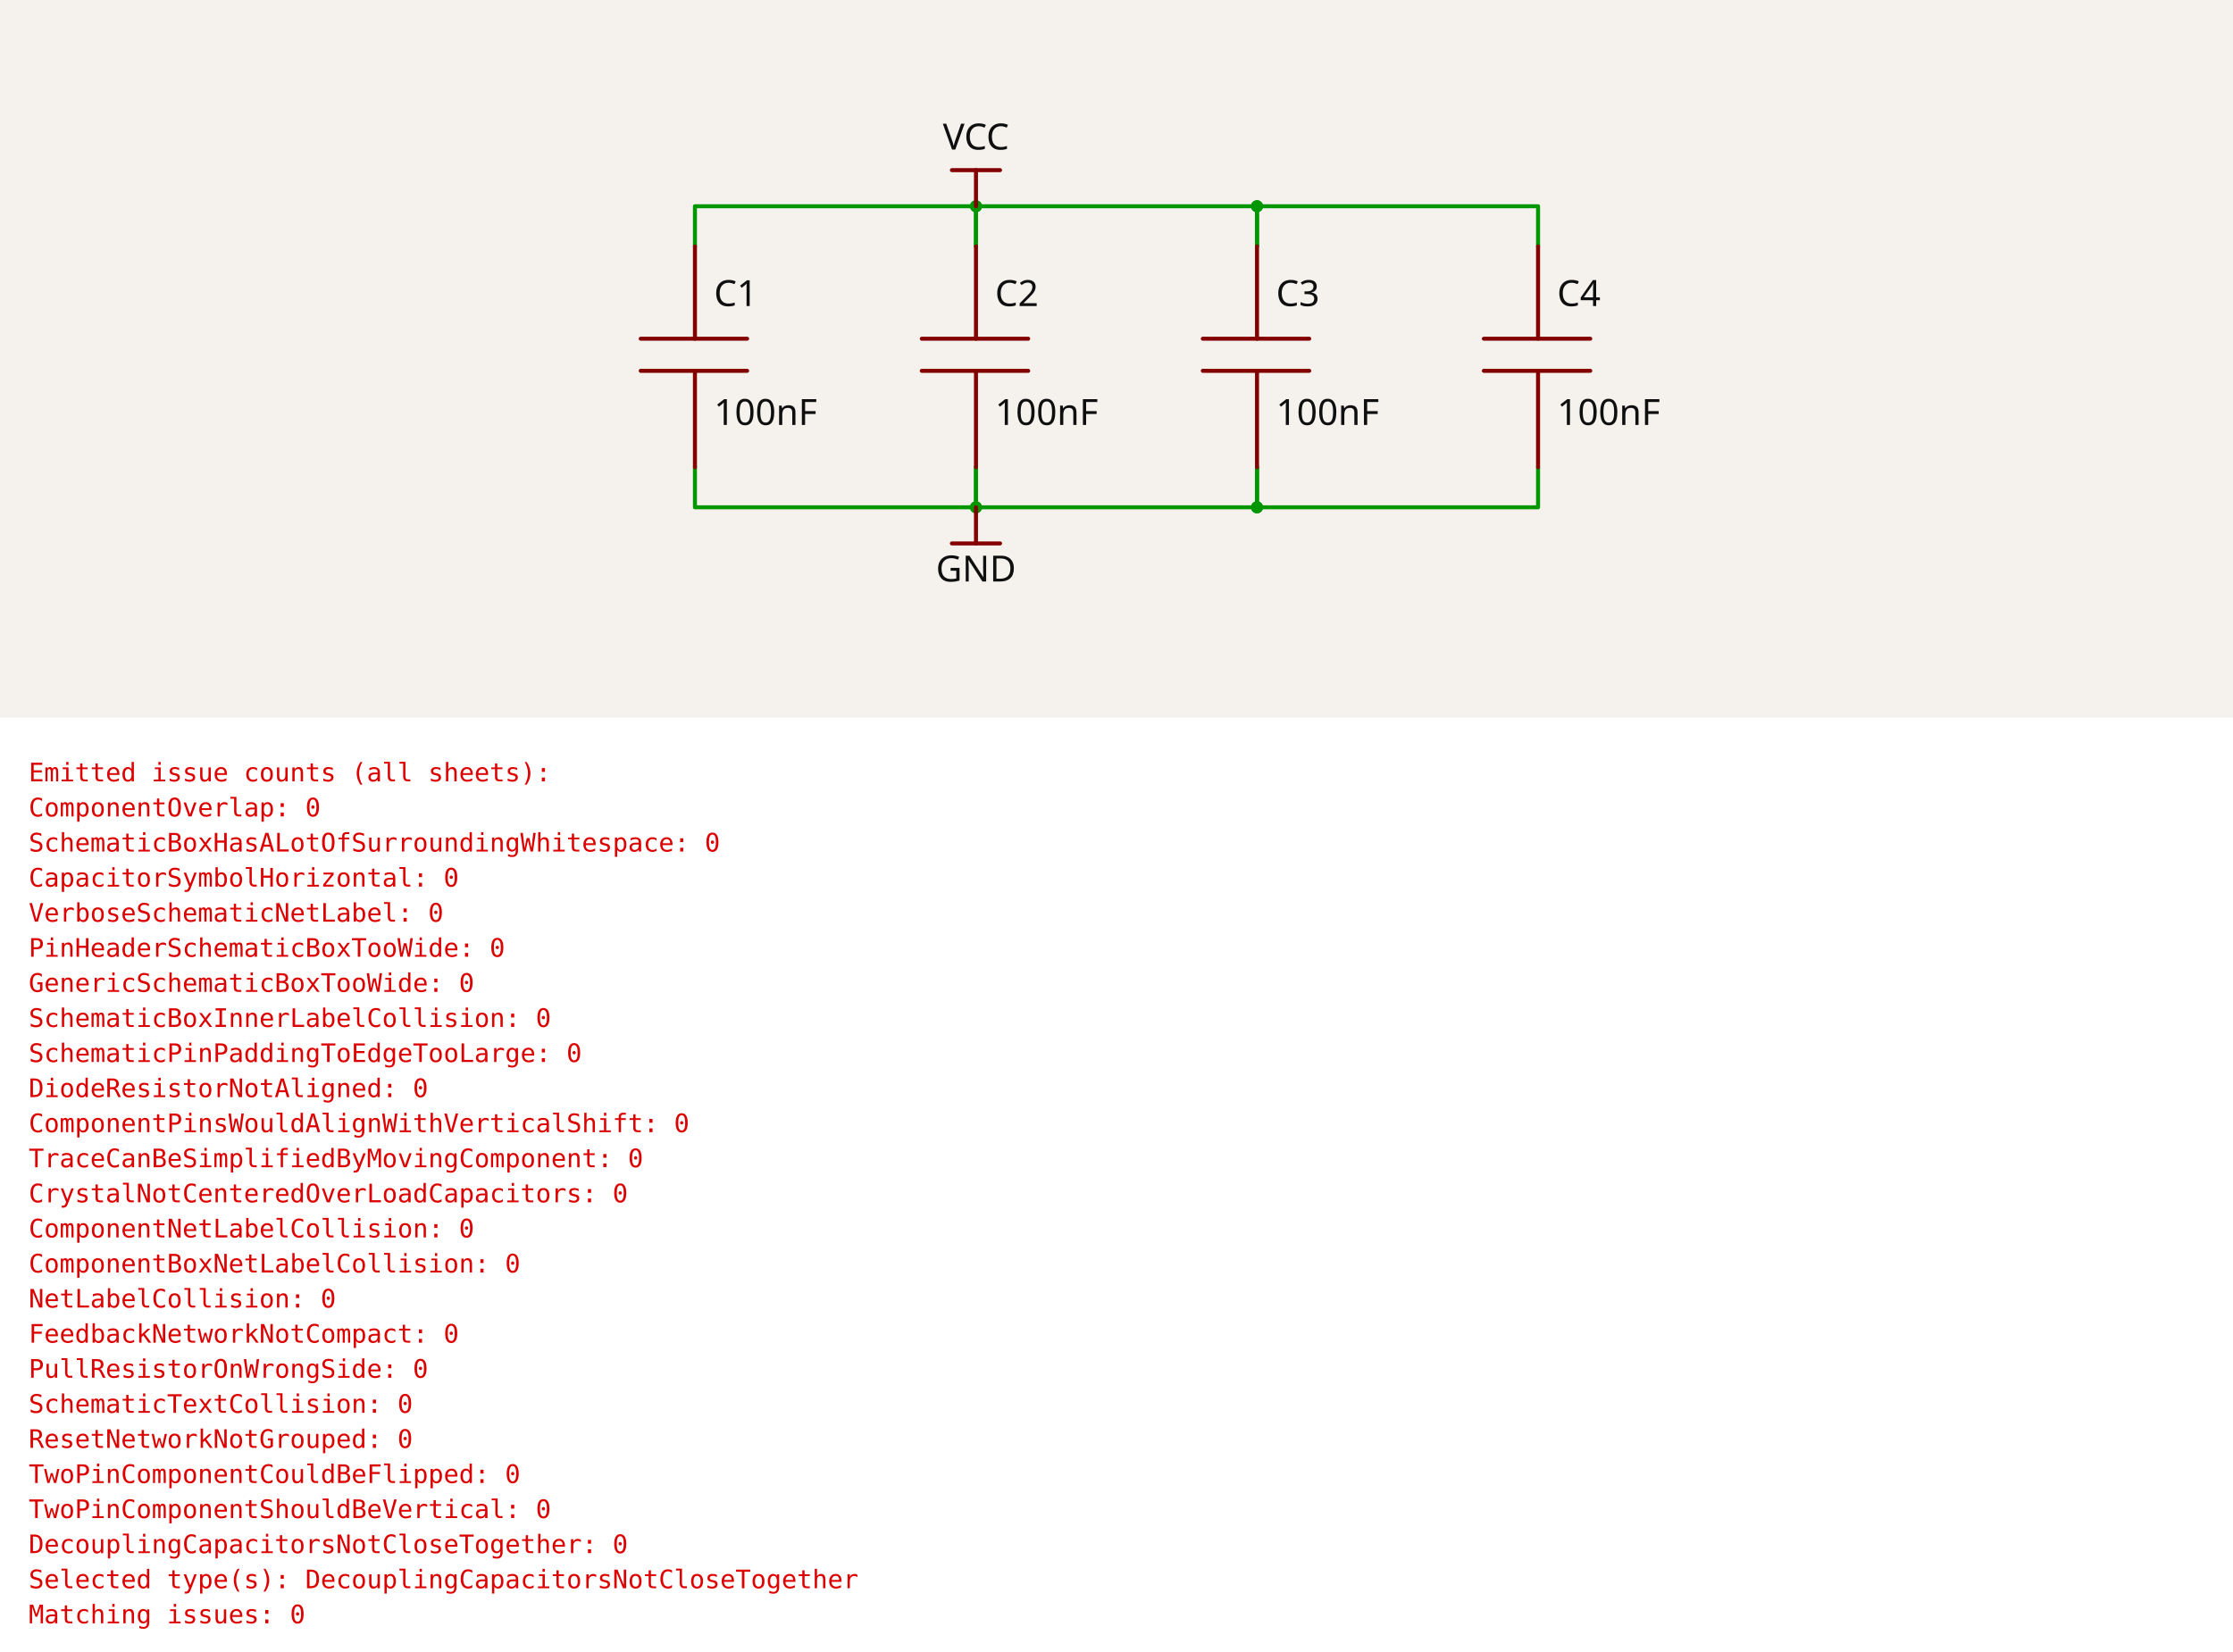
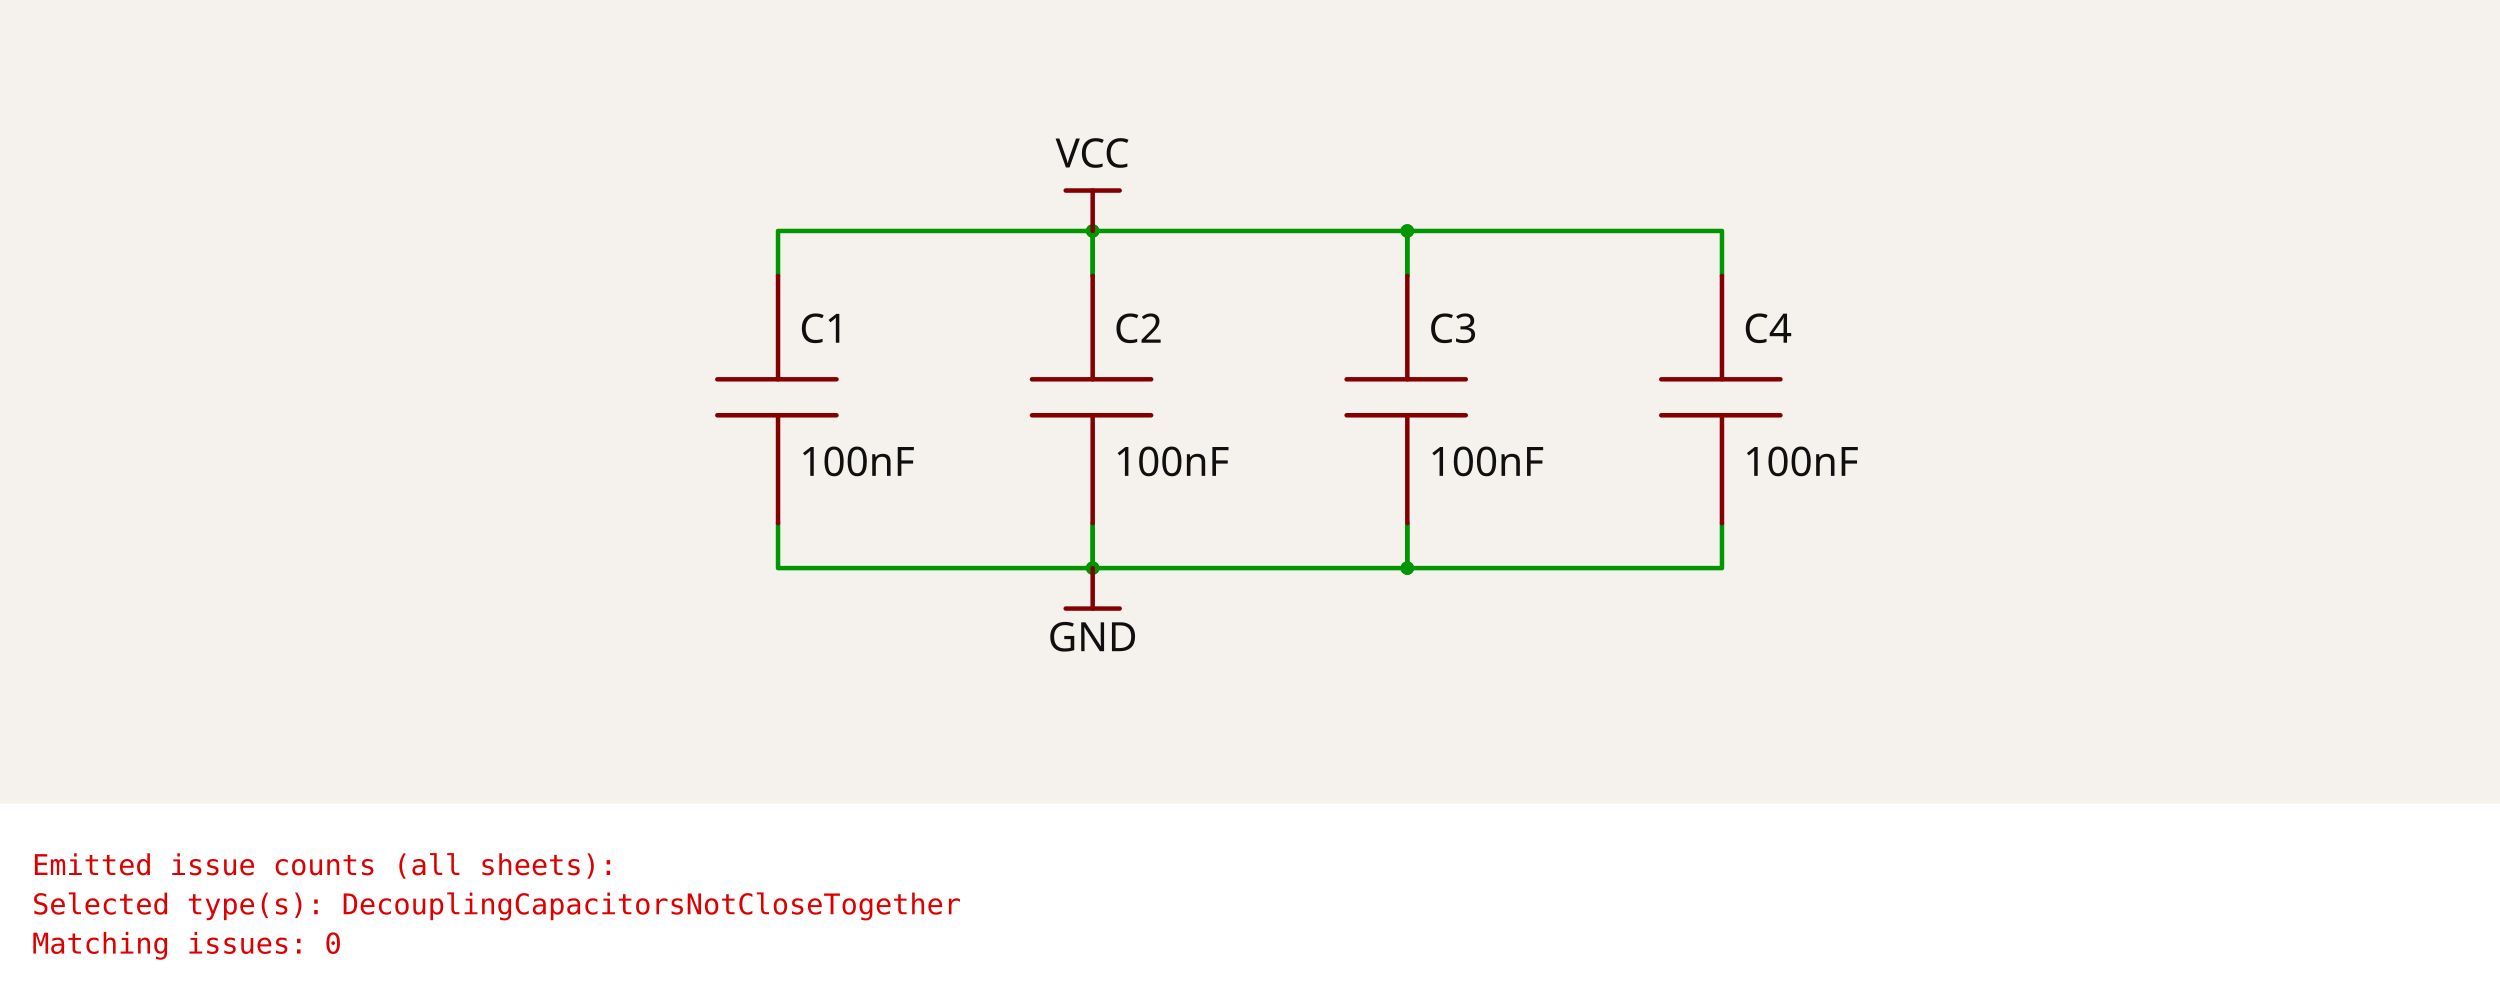
- <svg xmlns="http://www.w3.org/2000/svg" width="1400" height="1036" viewBox="0 0 1400 1036">
+ <svg xmlns="http://www.w3.org/2000/svg" width="1400" height="552" viewBox="0 0 1400 552">
  <g transform="translate(0, 0)">
    <svg class="tscircuit-schematic" width="1400" height="450" style="background-color: rgb(245, 241, 237)" data-real-to-screen-transform="matrix(125.8576968974,0,0,-125.8576968974,700,223.741423031)" data-software-used-string="@tscircuit/core@0.0.1382">
      <style>
              .boundary { fill: rgb(245, 241, 237); }
              .schematic-boundary { fill: none; stroke: #fff; }
              .component { fill: none; stroke: rgb(132, 0, 0); }
              .chip { fill: rgb(255, 255, 194); stroke: rgb(132, 0, 0); }
              .component-pin { fill: none; stroke: rgb(132, 0, 0); }
              /* Basic per-trace hover fallback */
              .trace:hover {
                filter: invert(1);
              }
              .trace:hover .trace-crossing-outline {
                opacity: 0;
              }
              .trace:hover .trace-junction {
                filter: invert(1);
              }
              /* Net-hover highlighting: when a trace or its overlays are hovered,
                 invert color for all traces (base + overlays) sharing the same
                 subcircuit connectivity key. Also hide crossing outline during hover. */
              svg:has(:is(g.trace[data-subcircuit-connectivity-map-key="unnamedsubcircuitsubcircuit_source_group_0_connectivity_net0"], g.trace-overlays[data-subcircuit-connectivity-map-key="unnamedsubcircuitsubcircuit_source_group_0_connectivity_net0"]):hover) :is(g.trace[data-subcircuit-connectivity-map-key="unnamedsubcircuitsubcircuit_source_group_0_connectivity_net0"], g.trace-overlays[data-subcircuit-connectivity-map-key="unnamedsubcircuitsubcircuit_source_group_0_connectivity_net0"]) { filter: invert(1); }
svg:has(:is(g.trace[data-subcircuit-connectivity-map-key="unnamedsubcircuitsubcircuit_source_group_0_connectivity_net0"], g.trace-overlays[data-subcircuit-connectivity-map-key="unnamedsubcircuitsubcircuit_source_group_0_connectivity_net0"]):hover) g.trace-overlays[data-subcircuit-connectivity-map-key="unnamedsubcircuitsubcircuit_source_group_0_connectivity_net0"] .trace-crossing-outline { opacity: 0; }
svg:has(:is(g.trace[data-subcircuit-connectivity-map-key="unnamedsubcircuitsubcircuit_source_group_0_connectivity_net1"], g.trace-overlays[data-subcircuit-connectivity-map-key="unnamedsubcircuitsubcircuit_source_group_0_connectivity_net1"]):hover) :is(g.trace[data-subcircuit-connectivity-map-key="unnamedsubcircuitsubcircuit_source_group_0_connectivity_net1"], g.trace-overlays[data-subcircuit-connectivity-map-key="unnamedsubcircuitsubcircuit_source_group_0_connectivity_net1"]) { filter: invert(1); }
svg:has(:is(g.trace[data-subcircuit-connectivity-map-key="unnamedsubcircuitsubcircuit_source_group_0_connectivity_net1"], g.trace-overlays[data-subcircuit-connectivity-map-key="unnamedsubcircuitsubcircuit_source_group_0_connectivity_net1"]):hover) g.trace-overlays[data-subcircuit-connectivity-map-key="unnamedsubcircuitsubcircuit_source_group_0_connectivity_net1"] .trace-crossing-outline { opacity: 0; }
              .text { font-family: sans-serif; fill: rgb(0, 150, 0); }
              .pin-number { fill: rgb(169, 0, 0); }
              .port-label { fill: rgb(0, 100, 100); }
              .component-name { fill: rgb(0, 100, 100); }

            </style>
      <rect class="boundary" x="0" y="0" width="1400" height="450" />
      <g class="trace sch-trace" data-layer="base" data-circuit-json-type="schematic_trace" data-schematic-trace-id="schematic_trace_0" data-subcircuit-connectivity-map-key="unnamedsubcircuitsubcircuit_source_group_0_connectivity_net0">
        <path d="M 611.9 154.52 L 611.9 129.348 L 435.699 129.348 L 435.699 154.52" class="trace-invisible-hover-outline sch-trace-hitbox" stroke="rgb(0, 150, 0)" fill="none" stroke-width="20.137px" stroke-linecap="round" opacity="0" stroke-linejoin="round" />
        <path class="sch-trace-path" d="M 611.9 154.52 L 611.9 129.348 L 435.699 129.348 L 435.699 154.52" stroke="rgb(0, 150, 0)" fill="none" stroke-width="2.517px" stroke-linecap="round" stroke-linejoin="round" />
      </g>
      <g class="trace sch-trace" data-layer="base" data-circuit-json-type="schematic_trace" data-schematic-trace-id="schematic_trace_1" data-subcircuit-connectivity-map-key="unnamedsubcircuitsubcircuit_source_group_0_connectivity_net0">
        <path d="M 788.1 154.52 L 788.1 129.348 L 611.9 129.348 L 611.9 154.52" class="trace-invisible-hover-outline sch-trace-hitbox" stroke="rgb(0, 150, 0)" fill="none" stroke-width="20.137px" stroke-linecap="round" opacity="0" stroke-linejoin="round" />
        <path class="sch-trace-path" d="M 788.1 154.52 L 788.1 129.348 L 611.9 129.348 L 611.9 154.52" stroke="rgb(0, 150, 0)" fill="none" stroke-width="2.517px" stroke-linecap="round" stroke-linejoin="round" />
      </g>
      <g class="trace sch-trace" data-layer="base" data-circuit-json-type="schematic_trace" data-schematic-trace-id="schematic_trace_2" data-subcircuit-connectivity-map-key="unnamedsubcircuitsubcircuit_source_group_0_connectivity_net0">
        <path d="M 964.301 154.52 L 964.301 129.348 L 788.1 129.348 L 788.1 154.52" class="trace-invisible-hover-outline sch-trace-hitbox" stroke="rgb(0, 150, 0)" fill="none" stroke-width="20.137px" stroke-linecap="round" opacity="0" stroke-linejoin="round" />
        <path class="sch-trace-path" d="M 964.301 154.52 L 964.301 129.348 L 788.1 129.348 L 788.1 154.52" stroke="rgb(0, 150, 0)" fill="none" stroke-width="2.517px" stroke-linecap="round" stroke-linejoin="round" />
      </g>
      <g class="trace sch-trace" data-layer="base" data-circuit-json-type="schematic_trace" data-schematic-trace-id="schematic_trace_3" data-subcircuit-connectivity-map-key="unnamedsubcircuitsubcircuit_source_group_0_connectivity_net1">
        <path d="M 611.9 292.963 L 611.9 318.135 L 435.699 318.135 L 435.699 292.963" class="trace-invisible-hover-outline sch-trace-hitbox" stroke="rgb(0, 150, 0)" fill="none" stroke-width="20.137px" stroke-linecap="round" opacity="0" stroke-linejoin="round" />
        <path class="sch-trace-path" d="M 611.9 292.963 L 611.9 318.135 L 435.699 318.135 L 435.699 292.963" stroke="rgb(0, 150, 0)" fill="none" stroke-width="2.517px" stroke-linecap="round" stroke-linejoin="round" />
      </g>
      <g class="trace sch-trace" data-layer="base" data-circuit-json-type="schematic_trace" data-schematic-trace-id="schematic_trace_4" data-subcircuit-connectivity-map-key="unnamedsubcircuitsubcircuit_source_group_0_connectivity_net1">
        <path d="M 788.1 292.963 L 788.1 318.135 L 611.9 318.135 L 611.9 292.963" class="trace-invisible-hover-outline sch-trace-hitbox" stroke="rgb(0, 150, 0)" fill="none" stroke-width="20.137px" stroke-linecap="round" opacity="0" stroke-linejoin="round" />
        <path class="sch-trace-path" d="M 788.1 292.963 L 788.1 318.135 L 611.9 318.135 L 611.9 292.963" stroke="rgb(0, 150, 0)" fill="none" stroke-width="2.517px" stroke-linecap="round" stroke-linejoin="round" />
      </g>
      <g class="trace sch-trace" data-layer="base" data-circuit-json-type="schematic_trace" data-schematic-trace-id="schematic_trace_5" data-subcircuit-connectivity-map-key="unnamedsubcircuitsubcircuit_source_group_0_connectivity_net1">
        <path d="M 964.301 292.963 L 964.301 318.135 L 788.1 318.135 L 788.1 292.963" class="trace-invisible-hover-outline sch-trace-hitbox" stroke="rgb(0, 150, 0)" fill="none" stroke-width="20.137px" stroke-linecap="round" opacity="0" stroke-linejoin="round" />
        <path class="sch-trace-path" d="M 964.301 292.963 L 964.301 318.135 L 788.1 318.135 L 788.1 292.963" stroke="rgb(0, 150, 0)" fill="none" stroke-width="2.517px" stroke-linecap="round" stroke-linejoin="round" />
      </g>
      <g class="trace-overlays sch-trace-overlays" data-layer="overlay" data-circuit-json-type="schematic_trace" data-schematic-trace-id="schematic_trace_0" data-subcircuit-connectivity-map-key="unnamedsubcircuitsubcircuit_source_group_0_connectivity_net0">
        <circle cx="611.9" cy="129.348" r="3.776" class="trace-junction sch-trace-junction" fill="rgb(0, 150, 0)" />
      </g>
      <g class="trace-overlays sch-trace-overlays" data-layer="overlay" data-circuit-json-type="schematic_trace" data-schematic-trace-id="schematic_trace_1" data-subcircuit-connectivity-map-key="unnamedsubcircuitsubcircuit_source_group_0_connectivity_net0">
        <circle cx="611.9" cy="129.348" r="3.776" class="trace-junction sch-trace-junction" fill="rgb(0, 150, 0)" />
        <circle cx="788.1" cy="129.348" r="3.776" class="trace-junction sch-trace-junction" fill="rgb(0, 150, 0)" />
      </g>
      <g class="trace-overlays sch-trace-overlays" data-layer="overlay" data-circuit-json-type="schematic_trace" data-schematic-trace-id="schematic_trace_2" data-subcircuit-connectivity-map-key="unnamedsubcircuitsubcircuit_source_group_0_connectivity_net0">
        <circle cx="788.1" cy="129.348" r="3.776" class="trace-junction sch-trace-junction" fill="rgb(0, 150, 0)" />
      </g>
      <g class="trace-overlays sch-trace-overlays" data-layer="overlay" data-circuit-json-type="schematic_trace" data-schematic-trace-id="schematic_trace_3" data-subcircuit-connectivity-map-key="unnamedsubcircuitsubcircuit_source_group_0_connectivity_net1">
        <circle cx="611.9" cy="318.135" r="3.776" class="trace-junction sch-trace-junction" fill="rgb(0, 150, 0)" />
      </g>
      <g class="trace-overlays sch-trace-overlays" data-layer="overlay" data-circuit-json-type="schematic_trace" data-schematic-trace-id="schematic_trace_4" data-subcircuit-connectivity-map-key="unnamedsubcircuitsubcircuit_source_group_0_connectivity_net1">
        <circle cx="611.9" cy="318.135" r="3.776" class="trace-junction sch-trace-junction" fill="rgb(0, 150, 0)" />
        <circle cx="788.1" cy="318.135" r="3.776" class="trace-junction sch-trace-junction" fill="rgb(0, 150, 0)" />
      </g>
      <g class="trace-overlays sch-trace-overlays" data-layer="overlay" data-circuit-json-type="schematic_trace" data-schematic-trace-id="schematic_trace_5" data-subcircuit-connectivity-map-key="unnamedsubcircuitsubcircuit_source_group_0_connectivity_net1">
        <circle cx="788.1" cy="318.135" r="3.776" class="trace-junction sch-trace-junction" fill="rgb(0, 150, 0)" />
      </g>
      <g class="sch-component" data-circuit-json-type="schematic_component" data-schematic-component-id="schematic_component_0">
        <rect class="component-overlay sch-component-overlay" x="401.717" y="154.52" width="66.705" height="138.443" fill="transparent" />
        <path class="sch-component-symbol-path" d="M 435.699 292.963 L 435.699 232.551" stroke="rgb(132, 0, 0)" fill="none" stroke-width="2.517px" stroke-linecap="round" />
        <path class="sch-component-symbol-path" d="M 435.699 212.414 L 435.699 154.52" stroke="rgb(132, 0, 0)" fill="none" stroke-width="2.517px" stroke-linecap="round" />
        <path class="sch-component-symbol-path" d="M 468.422 232.551 L 401.717 232.551" stroke="rgb(132, 0, 0)" fill="none" stroke-width="2.517px" stroke-linecap="round" />
        <path class="sch-component-symbol-path" d="M 468.422 212.414 L 401.717 212.414" stroke="rgb(132, 0, 0)" fill="none" stroke-width="2.517px" stroke-linecap="round" />
        <text class="sch-component-name sch-component-text" x="447.655" y="198.57" stroke="rgb(245, 241, 237)" stroke-width="2.517px" paint-order="stroke" fill="rgb(15, 15, 15)" font-family="sans-serif" text-anchor="start" dominant-baseline="ideographic" font-size="22.654px">C1</text>
        <text class="sch-component-text" x="447.655" y="248.913" fill="rgb(15, 15, 15)" font-family="sans-serif" text-anchor="start" dominant-baseline="hanging" font-size="22.654px">100nF</text>
      </g>
      <g class="sch-component" data-circuit-json-type="schematic_component" data-schematic-component-id="schematic_component_1">
        <rect class="component-overlay sch-component-overlay" x="577.918" y="154.52" width="66.705" height="138.443" fill="transparent" />
        <path class="sch-component-symbol-path" d="M 611.9 292.963 L 611.9 232.551" stroke="rgb(132, 0, 0)" fill="none" stroke-width="2.517px" stroke-linecap="round" />
        <path class="sch-component-symbol-path" d="M 611.9 212.414 L 611.9 154.52" stroke="rgb(132, 0, 0)" fill="none" stroke-width="2.517px" stroke-linecap="round" />
        <path class="sch-component-symbol-path" d="M 644.623 232.551 L 577.918 232.551" stroke="rgb(132, 0, 0)" fill="none" stroke-width="2.517px" stroke-linecap="round" />
        <path class="sch-component-symbol-path" d="M 644.623 212.414 L 577.918 212.414" stroke="rgb(132, 0, 0)" fill="none" stroke-width="2.517px" stroke-linecap="round" />
        <text class="sch-component-name sch-component-text" x="623.856" y="198.57" stroke="rgb(245, 241, 237)" stroke-width="2.517px" paint-order="stroke" fill="rgb(15, 15, 15)" font-family="sans-serif" text-anchor="start" dominant-baseline="ideographic" font-size="22.654px">C2</text>
        <text class="sch-component-text" x="623.856" y="248.913" fill="rgb(15, 15, 15)" font-family="sans-serif" text-anchor="start" dominant-baseline="hanging" font-size="22.654px">100nF</text>
      </g>
      <g class="sch-component" data-circuit-json-type="schematic_component" data-schematic-component-id="schematic_component_2">
        <rect class="component-overlay sch-component-overlay" x="754.119" y="154.52" width="66.705" height="138.443" fill="transparent" />
        <path class="sch-component-symbol-path" d="M 788.1 292.963 L 788.1 232.551" stroke="rgb(132, 0, 0)" fill="none" stroke-width="2.517px" stroke-linecap="round" />
        <path class="sch-component-symbol-path" d="M 788.1 212.414 L 788.1 154.52" stroke="rgb(132, 0, 0)" fill="none" stroke-width="2.517px" stroke-linecap="round" />
        <path class="sch-component-symbol-path" d="M 820.823 232.551 L 754.119 232.551" stroke="rgb(132, 0, 0)" fill="none" stroke-width="2.517px" stroke-linecap="round" />
        <path class="sch-component-symbol-path" d="M 820.823 212.414 L 754.119 212.414" stroke="rgb(132, 0, 0)" fill="none" stroke-width="2.517px" stroke-linecap="round" />
        <text class="sch-component-name sch-component-text" x="800.057" y="198.57" stroke="rgb(245, 241, 237)" stroke-width="2.517px" paint-order="stroke" fill="rgb(15, 15, 15)" font-family="sans-serif" text-anchor="start" dominant-baseline="ideographic" font-size="22.654px">C3</text>
        <text class="sch-component-text" x="800.057" y="248.913" fill="rgb(15, 15, 15)" font-family="sans-serif" text-anchor="start" dominant-baseline="hanging" font-size="22.654px">100nF</text>
      </g>
      <g class="sch-component" data-circuit-json-type="schematic_component" data-schematic-component-id="schematic_component_3">
        <rect class="component-overlay sch-component-overlay" x="930.32" y="154.52" width="66.705" height="138.443" fill="transparent" />
        <path class="sch-component-symbol-path" d="M 964.301 292.963 L 964.301 232.551" stroke="rgb(132, 0, 0)" fill="none" stroke-width="2.517px" stroke-linecap="round" />
        <path class="sch-component-symbol-path" d="M 964.301 212.414 L 964.301 154.52" stroke="rgb(132, 0, 0)" fill="none" stroke-width="2.517px" stroke-linecap="round" />
        <path class="sch-component-symbol-path" d="M 997.024 232.551 L 930.32 232.551" stroke="rgb(132, 0, 0)" fill="none" stroke-width="2.517px" stroke-linecap="round" />
        <path class="sch-component-symbol-path" d="M 997.024 212.414 L 930.32 212.414" stroke="rgb(132, 0, 0)" fill="none" stroke-width="2.517px" stroke-linecap="round" />
        <text class="sch-component-name sch-component-text" x="976.258" y="198.57" stroke="rgb(245, 241, 237)" stroke-width="2.517px" paint-order="stroke" fill="rgb(15, 15, 15)" font-family="sans-serif" text-anchor="start" dominant-baseline="ideographic" font-size="22.654px">C4</text>
        <text class="sch-component-text" x="976.258" y="248.913" fill="rgb(15, 15, 15)" font-family="sans-serif" text-anchor="start" dominant-baseline="hanging" font-size="22.654px">100nF</text>
      </g>
      <g class="schematic-port-hover sch-port-hover" data-schematic-port-id="source_port_0">
        <circle cx="435.699" cy="154.52" r="5.034" fill="red" opacity="0" />
      </g>
      <g class="schematic-port-hover sch-port-hover" data-schematic-port-id="source_port_1">
        <circle cx="435.699" cy="292.963" r="5.034" fill="red" opacity="0" />
      </g>
      <g class="schematic-port-hover sch-port-hover" data-schematic-port-id="source_port_2">
        <circle cx="611.9" cy="154.52" r="5.034" fill="red" opacity="0" />
      </g>
      <g class="schematic-port-hover sch-port-hover" data-schematic-port-id="source_port_3">
        <circle cx="611.9" cy="292.963" r="5.034" fill="red" opacity="0" />
      </g>
      <g class="schematic-port-hover sch-port-hover" data-schematic-port-id="source_port_4">
        <circle cx="788.1" cy="154.52" r="5.034" fill="red" opacity="0" />
      </g>
      <g class="schematic-port-hover sch-port-hover" data-schematic-port-id="source_port_5">
        <circle cx="788.1" cy="292.963" r="5.034" fill="red" opacity="0" />
      </g>
      <g class="schematic-port-hover sch-port-hover" data-schematic-port-id="source_port_6">
        <circle cx="964.301" cy="154.52" r="5.034" fill="red" opacity="0" />
      </g>
      <g class="schematic-port-hover sch-port-hover" data-schematic-port-id="source_port_7">
        <circle cx="964.301" cy="292.963" r="5.034" fill="red" opacity="0" />
      </g>
      <rect class="component-overlay sch-component-overlay sch-net-label-overlay" x="596.797" y="106.694" width="30.206" height="22.654" fill="transparent" />
      <path class="sch-net-label-symbol-path" d="M 627.003 106.694 L 596.797 106.694" stroke="rgb(132, 0, 0)" fill="none" stroke-width="2.517px" stroke-linecap="round" />
      <path class="sch-net-label-symbol-path" d="M 611.9 106.694 L 611.9 129.348" stroke="rgb(132, 0, 0)" fill="none" stroke-width="2.517px" stroke-linecap="round" />
      <text class="sch-net-label-symbol-text" x="611.9" y="100.401" fill="rgb(15, 15, 15)" font-family="sans-serif" text-anchor="middle" dominant-baseline="ideographic" font-size="22.654px">VCC</text>
      <rect class="component-overlay sch-component-overlay sch-net-label-overlay" x="596.797" y="318.135" width="30.206" height="22.654" fill="transparent" />
      <path class="sch-net-label-symbol-path" d="M 596.797 340.789 L 627.003 340.789" stroke="rgb(132, 0, 0)" fill="none" stroke-width="2.517px" stroke-linecap="round" />
      <path class="sch-net-label-symbol-path" d="M 611.9 340.789 L 611.9 318.135" stroke="rgb(132, 0, 0)" fill="none" stroke-width="2.517px" stroke-linecap="round" />
      <text class="sch-net-label-symbol-text" x="611.9" y="347.082" fill="rgb(15, 15, 15)" font-family="sans-serif" text-anchor="middle" dominant-baseline="hanging" font-size="22.654px">GND</text>
      <g class="placement-issue-overlays" />
    </svg>
  </g>
  <g transform="translate(0, 450) scale(1, 1) translate(0, 0)">
    <rect width="100%" height="100%" fill="#fff" />
    <text x="18" y="40" fill="#d00" font-family="Menlo, Consolas, monospace" font-size="16">
      <tspan x="18" dy="0">Emitted issue counts (all sheets):</tspan>
-       <tspan x="18" dy="22">ComponentOverlap: 0</tspan>
-       <tspan x="18" dy="22">SchematicBoxHasALotOfSurroundingWhitespace: 0</tspan>
-       <tspan x="18" dy="22">CapacitorSymbolHorizontal: 0</tspan>
-       <tspan x="18" dy="22">VerboseSchematicNetLabel: 0</tspan>
-       <tspan x="18" dy="22">PinHeaderSchematicBoxTooWide: 0</tspan>
-       <tspan x="18" dy="22">GenericSchematicBoxTooWide: 0</tspan>
-       <tspan x="18" dy="22">SchematicBoxInnerLabelCollision: 0</tspan>
-       <tspan x="18" dy="22">SchematicPinPaddingToEdgeTooLarge: 0</tspan>
-       <tspan x="18" dy="22">DiodeResistorNotAligned: 0</tspan>
-       <tspan x="18" dy="22">ComponentPinsWouldAlignWithVerticalShift: 0</tspan>
-       <tspan x="18" dy="22">TraceCanBeSimplifiedByMovingComponent: 0</tspan>
-       <tspan x="18" dy="22">CrystalNotCenteredOverLoadCapacitors: 0</tspan>
-       <tspan x="18" dy="22">ComponentNetLabelCollision: 0</tspan>
-       <tspan x="18" dy="22">ComponentBoxNetLabelCollision: 0</tspan>
-       <tspan x="18" dy="22">NetLabelCollision: 0</tspan>
-       <tspan x="18" dy="22">FeedbackNetworkNotCompact: 0</tspan>
-       <tspan x="18" dy="22">PullResistorOnWrongSide: 0</tspan>
-       <tspan x="18" dy="22">SchematicTextCollision: 0</tspan>
-       <tspan x="18" dy="22">ResetNetworkNotGrouped: 0</tspan>
-       <tspan x="18" dy="22">TwoPinComponentCouldBeFlipped: 0</tspan>
-       <tspan x="18" dy="22">TwoPinComponentShouldBeVertical: 0</tspan>
-       <tspan x="18" dy="22">DecouplingCapacitorsNotCloseTogether: 0</tspan>
      <tspan x="18" dy="22">Selected type(s): DecouplingCapacitorsNotCloseTogether</tspan>
      <tspan x="18" dy="22">Matching issues: 0</tspan>
    </text>
  </g>
</svg>
